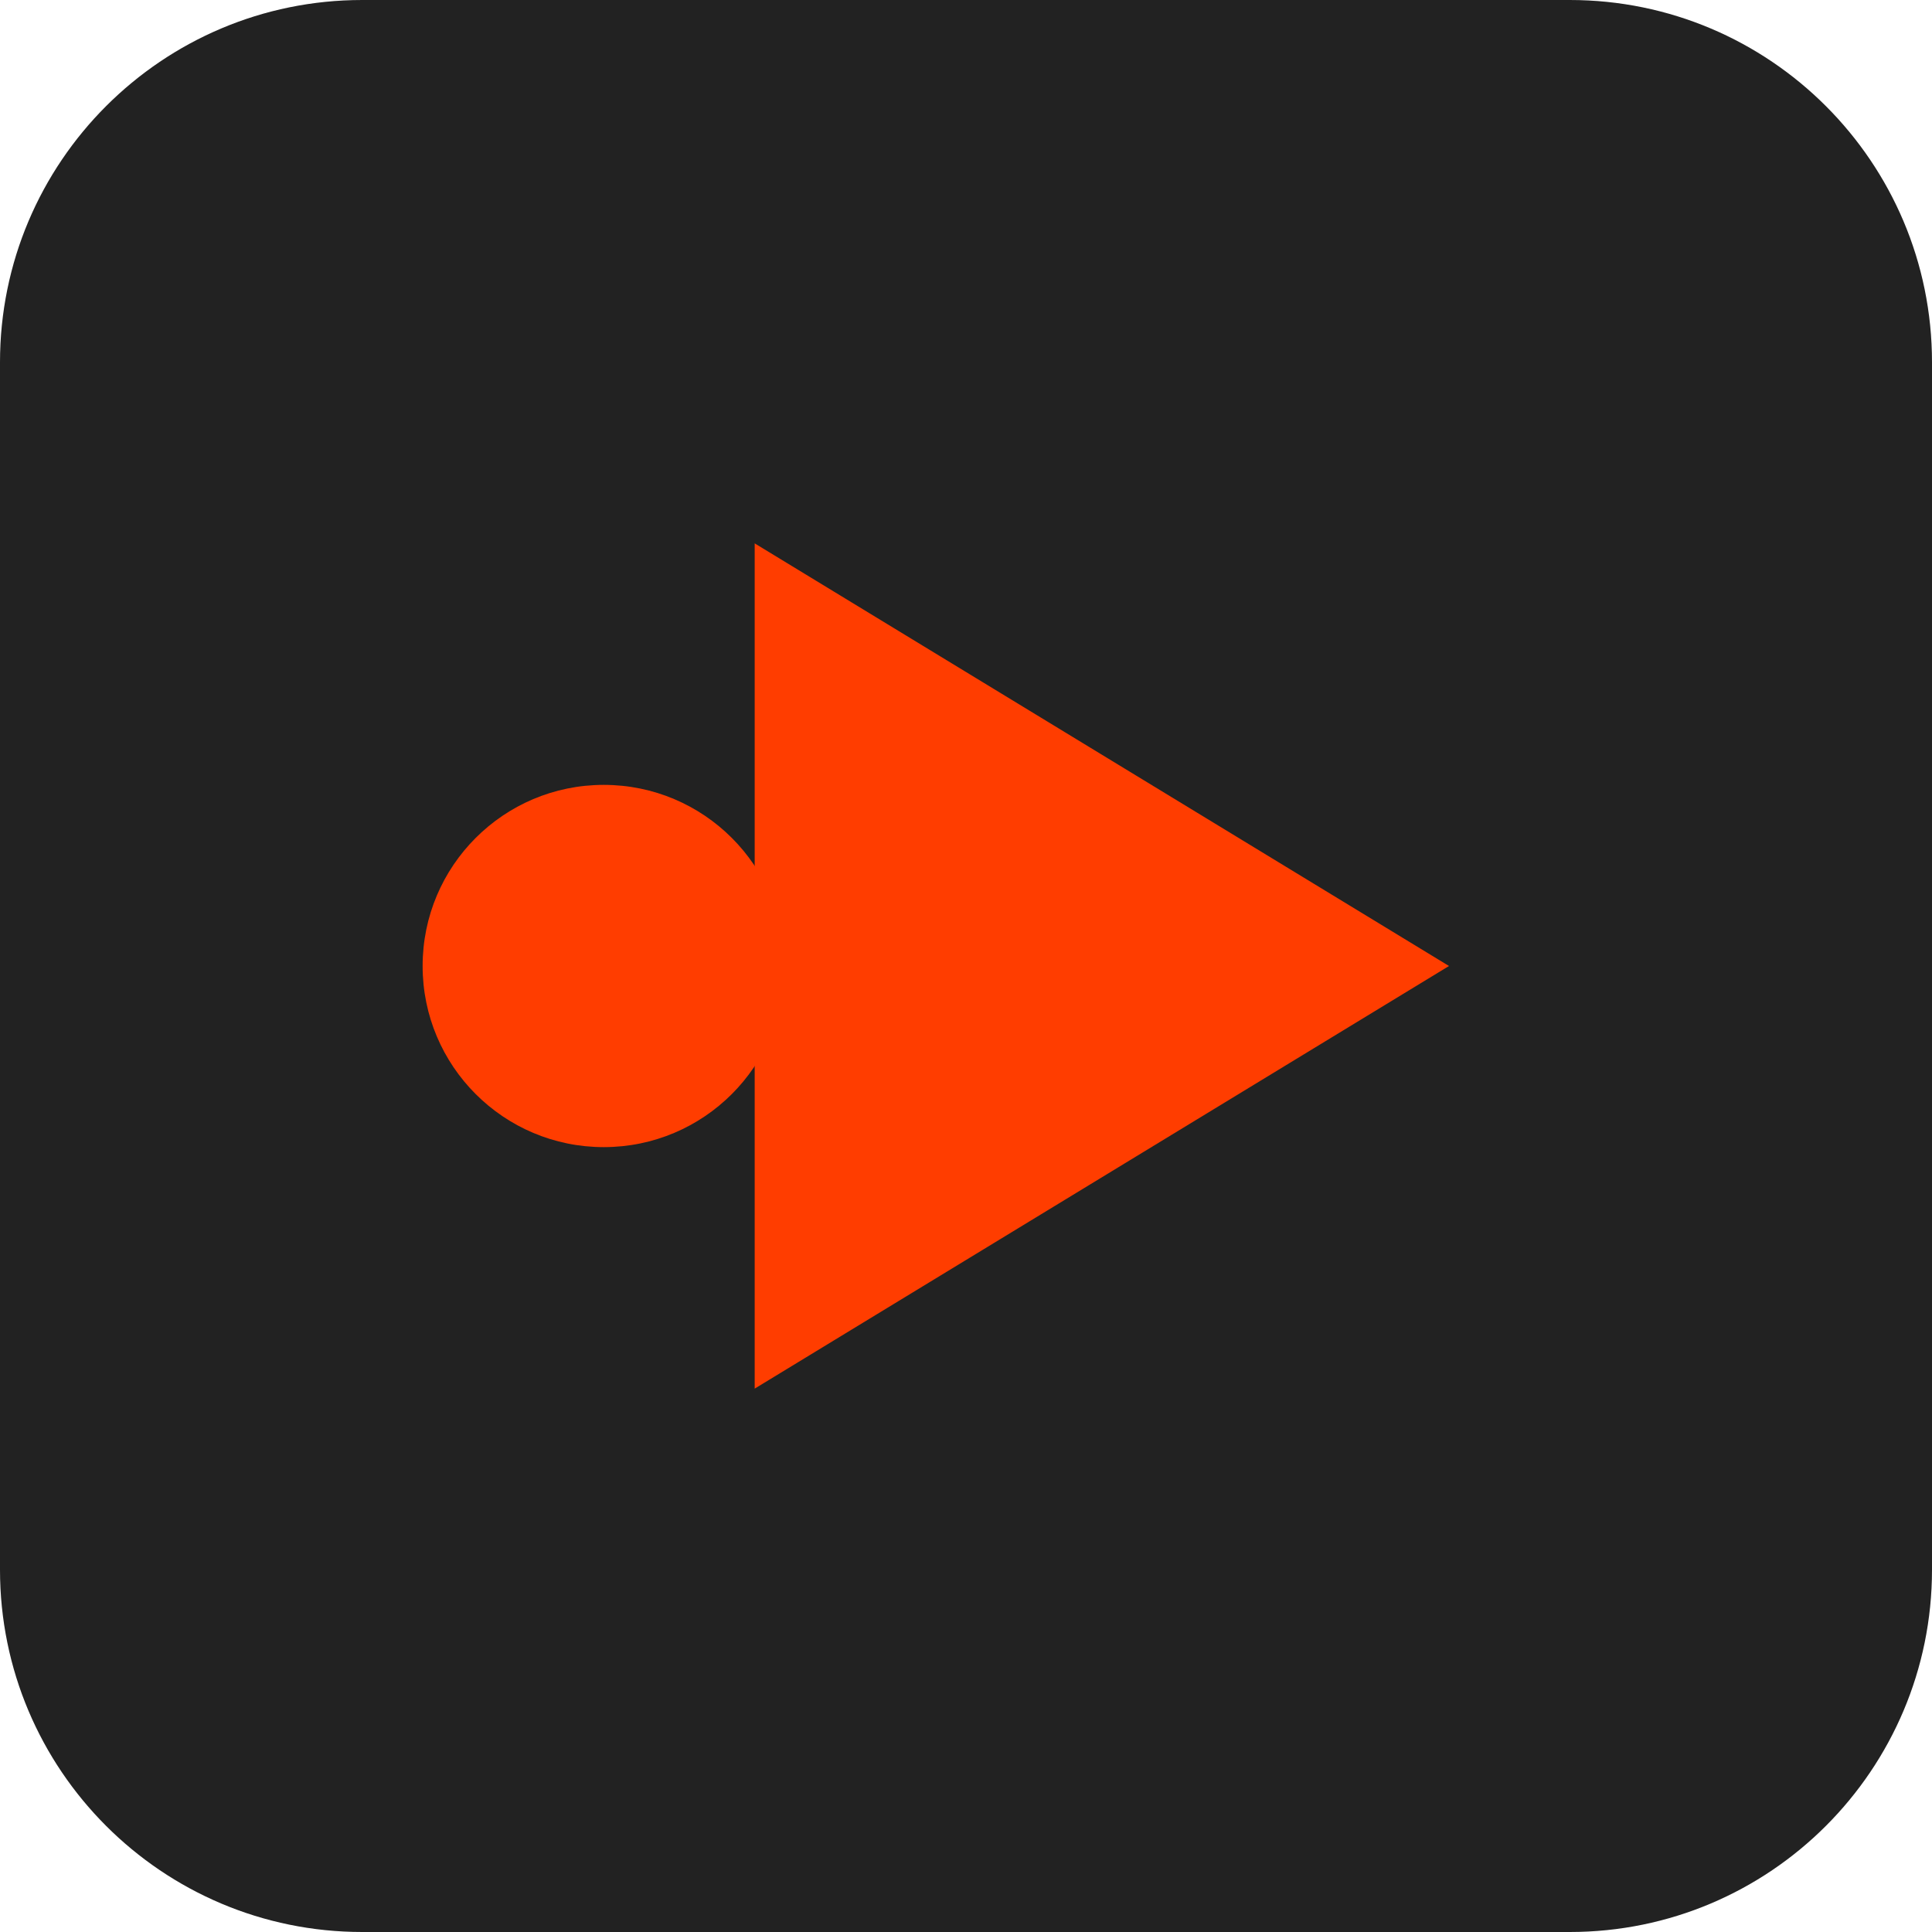
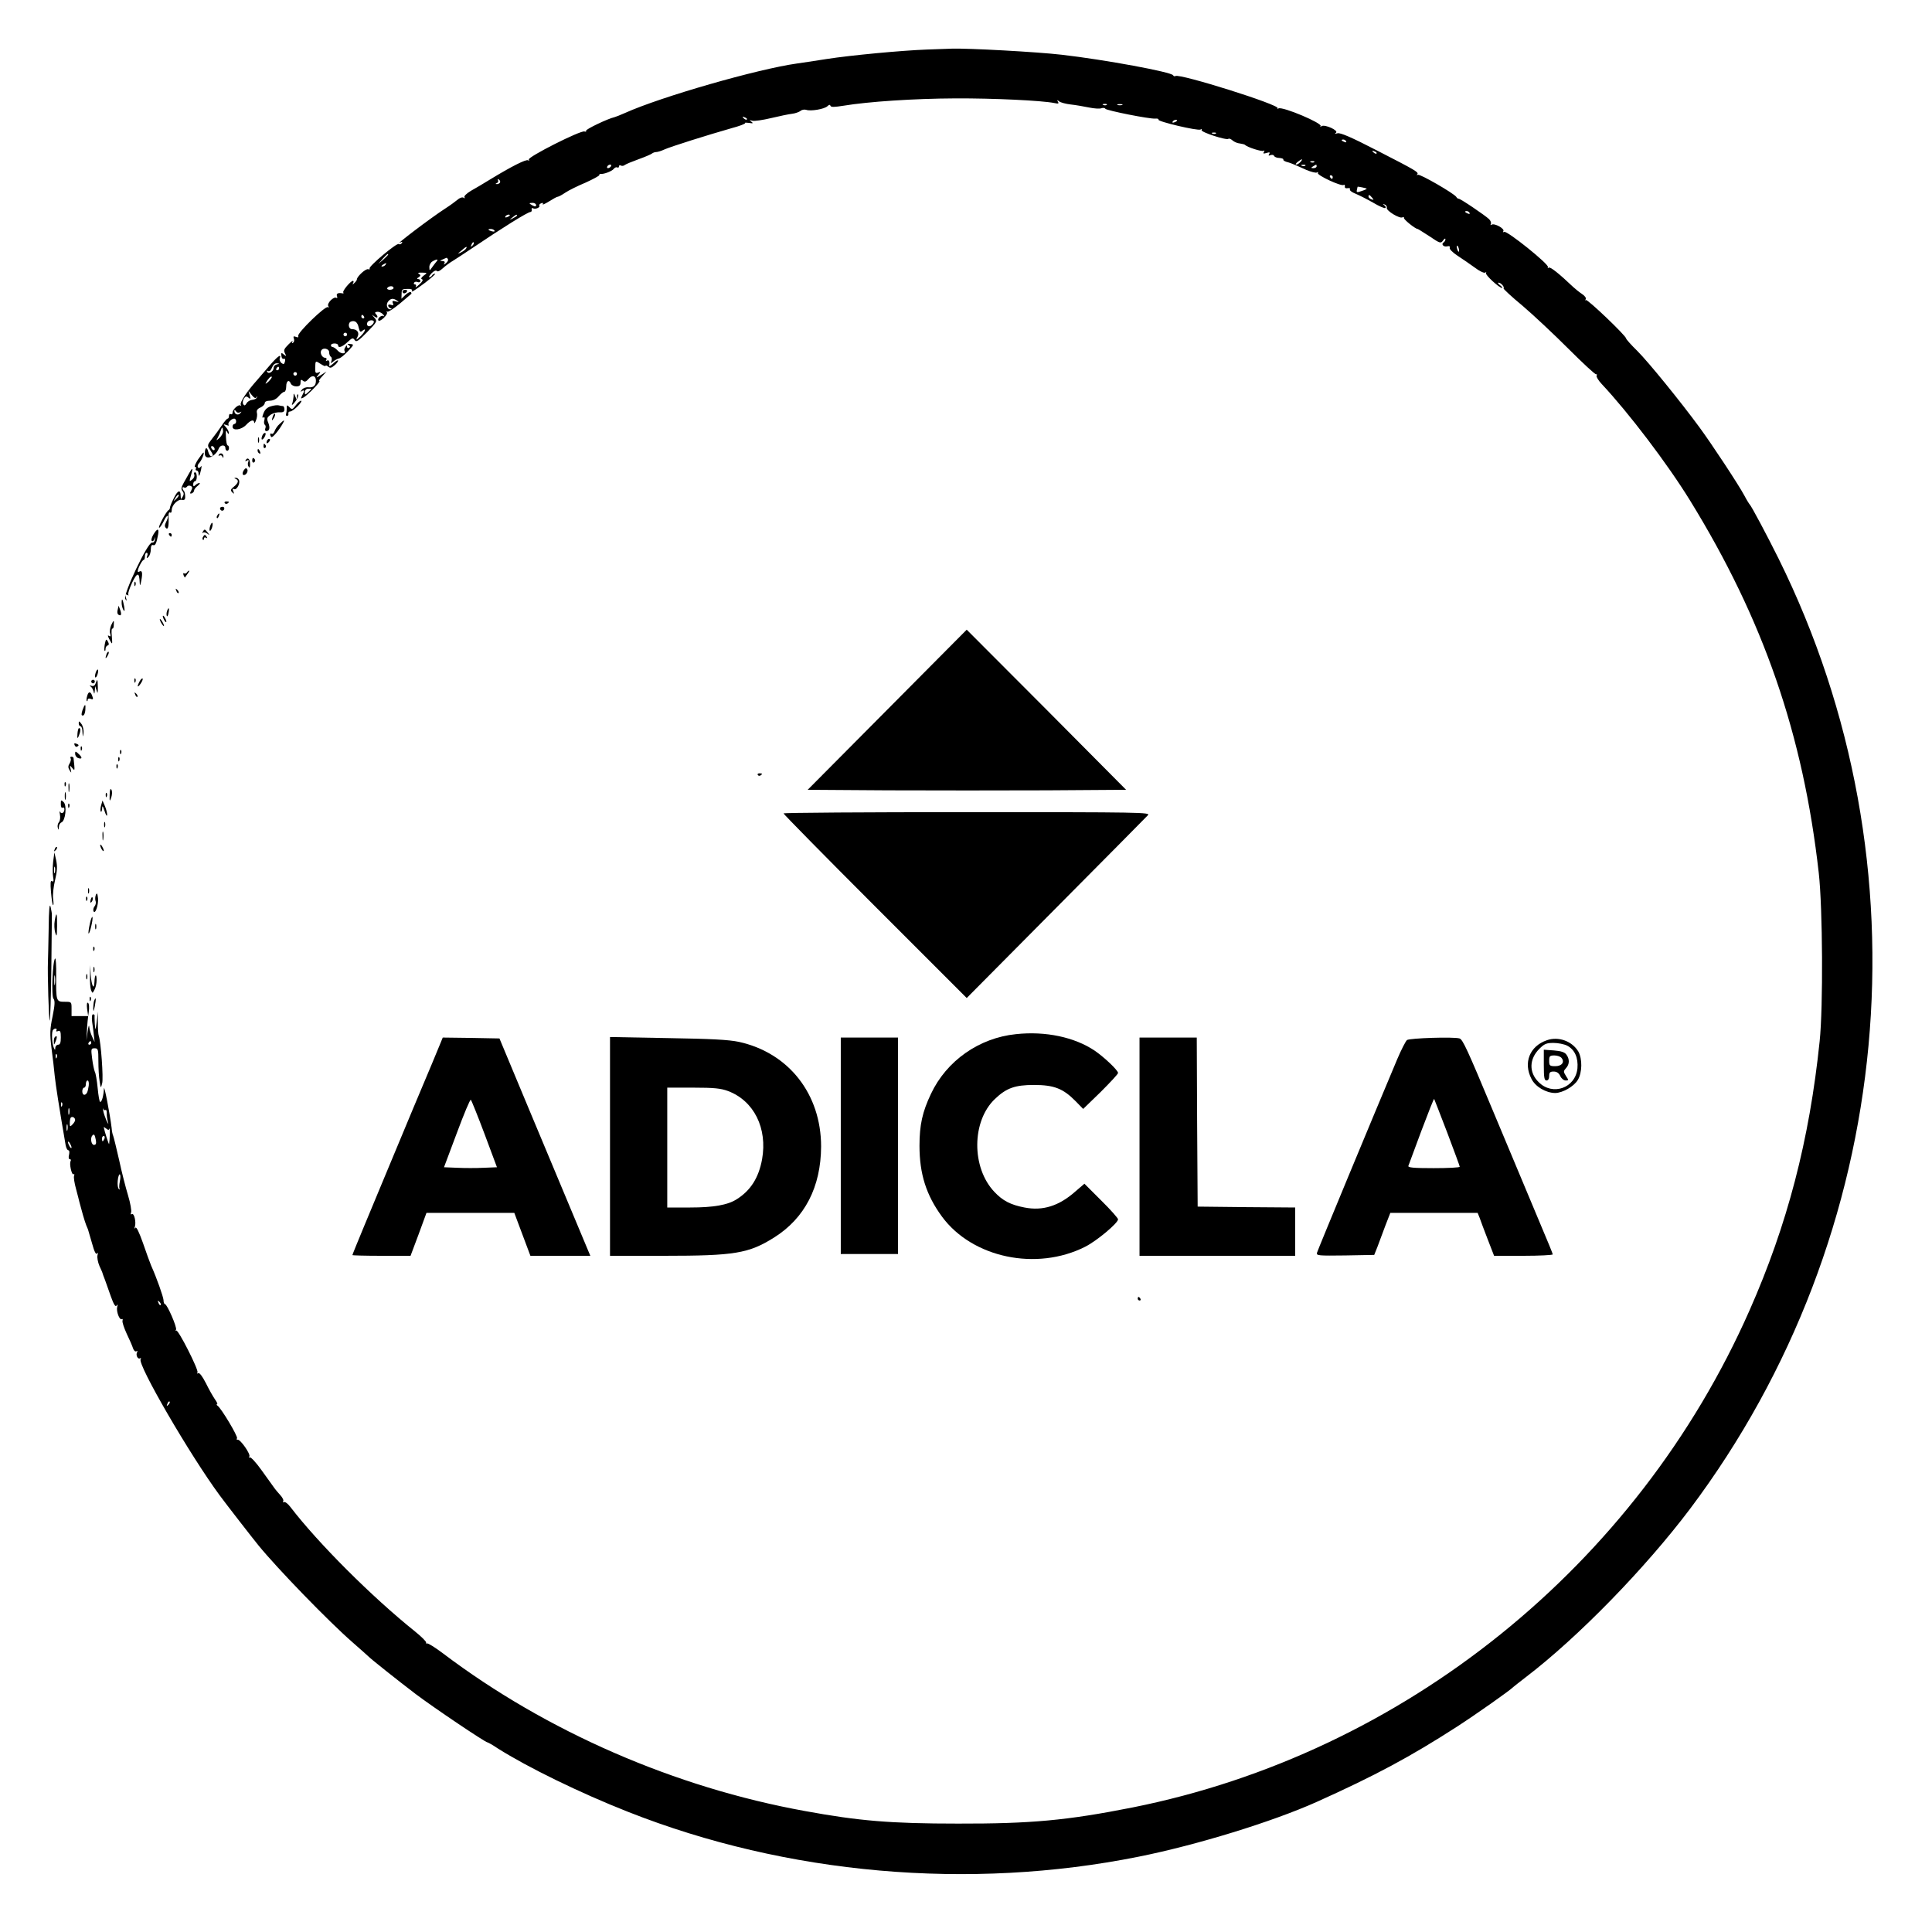
- <svg xmlns="http://www.w3.org/2000/svg" viewBox="0 0 64 64">
-   <rect width="64" height="64" rx="12" fill="#222" />
-   <polygon points="25,18 48,32 25,46" fill="#ff3d00" />
-   <circle cx="20" cy="32" r="6" fill="#ff3d00" />
+ <svg xmlns="http://www.w3.org/2000/svg" version="1.0" width="1080pt" height="1080pt" viewBox="0 0 1080 1080" preserveAspectRatio="xMidYMid meet">
+   <g transform="translate(0,1080) scale(0.1,-0.1)" fill="#000000" stroke="none">
+     <path d="M5180 10523 c-138 -5 -426 -32 -560 -53 -69 -11 -143 -22 -165 -25 -221 -31 -760 -186 -960 -276 -27 -12 -55 -23 -60 -24 -37 -8 -164 -69 -159 -76 3 -5 -1 -6 -9 -4 -20 8 -319 -143 -311 -157 4 -7 3 -8 -4 -4 -11 7 -94 -35 -212 -107 -36 -22 -84 -51 -108 -64 -23 -14 -39 -29 -36 -35 5 -7 2 -8 -5 -3 -7 4 -22 -1 -34 -12 -12 -10 -42 -32 -67 -48 -81 -52 -298 -217 -251 -190 10 5 12 4 7 -4 -4 -6 -12 -9 -17 -5 -12 7 -170 -126 -163 -137 3 -5 -1 -6 -8 -4 -13 5 -63 -41 -63 -57 0 -4 -6 -13 -14 -20 -10 -10 -12 -10 -7 0 4 6 3 12 -1 12 -13 0 -61 -58 -54 -65 3 -4 2 -6 -4 -5 -25 5 -37 -1 -31 -16 3 -8 2 -12 -4 -9 -15 9 -54 -31 -45 -46 5 -7 4 -10 -2 -6 -14 9 -172 -144 -166 -161 3 -8 -1 -10 -13 -5 -13 5 -16 3 -11 -10 3 -9 1 -19 -5 -23 -7 -5 -8 -2 -3 7 5 8 -5 1 -22 -16 -25 -25 -29 -33 -20 -50 9 -18 8 -18 -6 -7 -14 12 -16 11 -14 -7 1 -12 7 -19 13 -17 7 3 10 -3 7 -15 -4 -16 -8 -17 -20 -8 -8 7 -12 18 -9 26 11 29 -14 10 -60 -44 -27 -32 -57 -67 -67 -78 -54 -60 -98 -125 -91 -137 4 -7 3 -10 -1 -5 -11 9 -45 -21 -45 -40 0 -8 -4 -11 -10 -8 -5 3 -10 -1 -10 -9 0 -9 -3 -16 -7 -16 -5 0 -19 -17 -33 -38 -13 -20 -38 -54 -54 -74 -28 -36 -28 -38 -12 -62 19 -29 20 -36 6 -36 -5 0 -12 11 -16 25 -7 30 -19 24 -19 -10 -1 -42 59 -21 78 28 8 21 37 23 37 2 0 -8 5 -15 10 -15 6 0 10 7 10 15 0 8 -3 15 -7 15 -5 0 -9 21 -10 48 -2 34 0 42 7 27 5 -12 9 -14 9 -6 1 8 -7 23 -16 33 -16 18 -16 18 3 12 10 -4 16 -4 12 1 -8 9 15 35 31 35 6 0 11 -7 11 -15 0 -8 -4 -15 -10 -15 -5 0 -10 -7 -10 -15 0 -25 50 -18 76 10 25 27 44 32 45 13 0 -7 5 -2 10 12 6 14 8 33 5 43 -3 12 3 22 20 29 13 6 24 17 24 25 0 8 11 13 28 13 18 0 37 9 50 25 12 14 26 25 32 25 5 0 10 14 10 30 0 31 16 41 26 15 4 -8 17 -15 30 -15 18 0 24 6 24 21 0 17 3 19 13 11 10 -9 18 -6 31 9 20 24 41 20 42 -7 1 -28 -13 -42 -41 -39 -13 2 -30 -4 -37 -13 -10 -12 -10 -14 0 -8 15 9 15 1 1 -25 -9 -18 -8 -19 8 -11 24 14 100 92 88 92 -5 0 2 12 16 26 l24 27 -30 -19 c-30 -18 -30 -18 -15 1 14 17 13 18 -2 12 -14 -5 -17 0 -16 28 1 40 1 40 33 19 14 -9 25 -13 25 -9 0 4 6 2 14 -4 11 -10 19 -8 35 6 12 9 21 22 21 27 0 5 -12 -1 -26 -15 -14 -13 -25 -19 -24 -14 5 22 -1 36 -12 29 -7 -4 -8 -3 -4 4 4 7 1 12 -7 12 -16 0 -30 27 -21 41 10 18 44 10 44 -10 0 -11 4 -22 10 -26 5 -3 6 -13 3 -23 -6 -15 -5 -15 11 -2 10 8 24 15 30 16 12 2 46 32 73 65 10 12 8 15 -10 16 -15 2 -18 0 -8 -6 9 -6 10 -11 2 -15 -6 -4 -11 -1 -11 6 0 10 -3 9 -9 -2 -6 -8 -8 -17 -5 -21 11 -19 -20 -19 -37 0 -11 12 -24 21 -29 21 -6 0 -10 5 -10 10 0 6 9 10 20 10 11 0 20 -4 20 -10 0 -18 23 -10 53 18 26 24 30 25 40 11 8 -13 19 -7 69 44 57 59 58 61 41 81 -17 20 -17 20 0 7 18 -14 24 -2 7 15 -6 6 -3 10 9 11 11 1 25 -6 33 -15 7 -9 8 -14 4 -10 -11 10 -38 -11 -31 -23 8 -12 55 32 48 45 -3 6 -3 8 2 4 4 -4 35 16 69 44 34 29 63 53 65 55 2 2 1 6 -2 10 -4 3 -17 -3 -30 -15 l-23 -22 1 28 c0 24 4 27 32 27 17 1 29 -3 27 -7 -11 -18 10 -5 73 42 36 28 61 50 55 50 -6 0 -14 -4 -17 -10 -3 -5 -10 -10 -15 -10 -5 0 1 10 13 23 13 13 25 18 29 12 4 -5 17 0 33 15 14 13 41 33 60 44 19 12 65 42 102 67 172 116 310 202 328 204 6 0 9 7 7 14 -1 7 2 10 7 7 12 -8 42 4 36 14 -3 4 2 11 11 14 9 3 12 2 8 -5 -3 -6 12 1 35 15 22 14 44 26 48 26 5 0 24 10 43 23 19 13 70 38 113 56 42 19 77 38 77 42 0 5 3 8 8 7 15 -3 62 14 73 28 6 8 15 11 20 8 5 -3 9 0 9 6 0 6 5 8 10 5 6 -4 16 -3 23 3 7 5 41 19 77 32 36 13 69 27 75 32 5 4 15 8 23 8 8 0 28 6 45 14 35 16 245 82 375 119 45 12 80 25 77 29 -3 3 7 3 22 1 23 -4 25 -2 13 7 -12 9 -11 10 6 5 12 -3 59 4 105 15 46 11 99 22 117 24 18 2 39 10 47 16 8 7 22 9 32 6 24 -9 101 4 118 20 9 9 15 10 17 3 3 -9 22 -8 73 0 139 23 395 40 625 41 216 1 484 -12 554 -26 22 -5 27 -3 20 7 -6 11 -5 12 7 2 8 -6 37 -14 64 -17 28 -3 74 -11 103 -17 29 -6 60 -8 69 -4 9 3 19 2 22 -3 7 -10 248 -58 279 -55 12 1 20 -1 18 -6 -7 -10 221 -64 235 -55 7 4 9 3 6 -3 -7 -11 140 -59 150 -49 4 3 14 -1 23 -9 9 -8 27 -16 41 -17 13 -2 26 -5 29 -8 12 -13 94 -39 103 -33 6 4 7 1 2 -7 -6 -9 -2 -10 15 -5 17 5 21 4 15 -6 -6 -9 -4 -11 8 -6 9 3 17 1 19 -4 2 -6 15 -12 30 -12 14 -1 24 -5 22 -9 -2 -4 6 -9 18 -13 13 -3 32 -10 43 -15 11 -5 42 -18 68 -30 26 -11 53 -18 59 -14 6 4 8 3 5 -3 -7 -12 130 -76 144 -67 5 3 8 0 7 -8 -2 -8 4 -12 16 -10 10 2 15 -1 12 -6 -3 -6 11 -17 32 -25 21 -9 65 -31 98 -50 32 -19 63 -33 68 -30 4 3 2 10 -5 15 -11 8 -11 9 1 5 8 -2 14 -11 12 -19 -2 -17 73 -62 88 -53 6 4 9 2 8 -3 -3 -8 64 -62 77 -62 2 0 32 -19 66 -41 59 -40 63 -41 76 -23 7 10 13 13 13 7 0 -7 -5 -15 -10 -18 -16 -10 0 -27 20 -22 12 3 17 0 14 -8 -3 -7 16 -26 43 -44 26 -17 70 -47 96 -66 26 -20 53 -33 59 -29 6 4 8 3 5 -3 -6 -9 74 -83 90 -83 4 0 -1 7 -11 15 -11 8 -15 15 -9 15 13 0 35 -25 28 -32 -3 -2 45 -47 107 -98 61 -52 176 -160 256 -240 80 -80 149 -144 154 -142 5 1 7 -2 3 -8 -3 -5 10 -27 29 -47 150 -160 366 -444 493 -650 411 -667 633 -1309 720 -2083 22 -195 25 -750 5 -940 -57 -553 -181 -1028 -392 -1505 -630 -1427 -1932 -2476 -3450 -2779 -364 -72 -565 -91 -975 -90 -377 0 -554 15 -854 70 -730 132 -1447 445 -2024 881 -45 34 -85 59 -90 56 -4 -2 -6 0 -5 5 2 5 -26 33 -62 62 -241 193 -541 493 -696 695 -14 19 -31 32 -37 28 -5 -3 -7 -1 -4 4 4 6 -3 21 -16 35 -12 13 -29 33 -37 45 -8 11 -39 55 -69 96 -30 42 -59 73 -64 70 -6 -3 -7 -1 -3 5 8 13 -51 98 -66 94 -5 -1 -7 2 -3 8 6 10 -88 168 -109 182 -6 4 -7 8 -3 8 5 0 0 12 -11 27 -11 16 -34 56 -51 91 -20 39 -36 60 -43 56 -6 -4 -8 -3 -4 4 8 13 -109 244 -119 234 -5 -4 -5 -2 -1 5 7 12 -50 143 -62 143 -4 0 -8 10 -8 23 -2 20 -37 121 -69 192 -7 17 -28 74 -46 127 -22 62 -37 92 -42 85 -6 -8 -7 -6 -3 6 8 25 -4 78 -17 70 -6 -4 -8 0 -4 10 3 9 -4 51 -17 94 -13 43 -36 132 -50 198 -15 66 -30 127 -33 135 -4 8 -8 29 -9 45 -9 75 -42 247 -43 220 -2 -39 -11 -75 -21 -75 -4 0 -10 35 -14 77 -4 42 -11 84 -16 92 -4 9 -11 42 -15 74 -7 54 -6 57 14 57 19 0 21 -5 21 -72 0 -40 3 -91 7 -113 6 -40 7 -40 14 -11 8 27 -7 234 -19 266 -3 8 -5 42 -5 75 l1 60 -7 -55 c-7 -53 -8 -53 -11 -15 -1 22 -2 43 -1 48 0 4 -4 7 -9 7 -6 0 -8 -17 -5 -42 4 -24 8 -59 10 -78 l4 -35 -14 30 c-8 17 -15 41 -16 55 -1 14 -5 3 -9 -25 l-7 -50 3 55 c1 30 6 76 10 101 4 28 2 49 -4 53 -6 4 -8 -8 -5 -34 l6 -40 -47 0 -46 0 0 40 c0 40 0 40 -39 40 -47 0 -48 3 -47 147 1 56 -2 99 -6 95 -14 -14 -22 -210 -9 -225 9 -11 8 -34 -5 -98 -15 -72 -16 -97 -6 -179 7 -52 15 -122 18 -155 5 -49 25 -178 61 -387 3 -16 10 -28 15 -28 6 0 7 -11 4 -25 -4 -15 -2 -25 4 -25 6 0 8 -4 5 -10 -9 -14 6 -81 16 -74 5 3 6 -1 3 -9 -3 -8 2 -41 11 -73 9 -33 17 -66 19 -74 12 -47 29 -106 38 -129 6 -14 12 -28 12 -31 1 -3 10 -35 21 -72 12 -45 22 -64 28 -55 5 7 6 4 2 -10 -3 -12 2 -39 11 -60 10 -21 18 -40 18 -43 1 -3 6 -18 13 -35 6 -16 21 -58 33 -93 16 -45 26 -60 32 -50 6 9 7 6 3 -8 -6 -24 13 -76 26 -68 5 3 6 -1 4 -8 -3 -8 8 -40 23 -73 16 -33 32 -70 36 -83 4 -12 12 -19 18 -16 6 4 8 2 5 -4 -10 -15 3 -43 16 -35 6 3 7 1 3 -5 -18 -30 276 -536 442 -761 32 -44 189 -246 217 -280 106 -130 393 -426 525 -541 47 -41 87 -77 90 -80 12 -13 164 -134 264 -210 102 -77 389 -270 401 -270 3 0 30 -15 58 -34 166 -105 458 -248 727 -354 888 -351 1909 -441 2855 -251 325 65 747 195 995 306 327 147 523 252 785 421 108 70 297 203 315 222 3 3 34 27 70 55 292 223 666 607 918 941 1151 1533 1343 3598 494 5312 -63 127 -152 294 -161 302 -3 3 -17 25 -30 50 -32 60 -181 286 -250 380 -107 146 -286 366 -348 428 -35 34 -63 66 -63 70 0 15 -217 222 -225 215 -4 -5 -5 -3 -1 4 4 7 -4 19 -21 30 -15 10 -36 27 -48 38 -80 76 -128 114 -137 109 -6 -4 -8 -3 -5 3 9 14 -230 206 -245 197 -7 -4 -8 -3 -4 4 8 14 -50 46 -66 36 -6 -4 -8 -3 -4 4 3 6 -1 18 -10 27 -22 21 -162 116 -170 114 -4 0 -10 4 -13 10 -13 20 -204 130 -215 124 -6 -3 -8 -3 -4 2 11 12 -5 21 -225 134 -143 74 -204 100 -220 96 -15 -4 -18 -3 -9 3 17 12 -61 48 -80 37 -7 -5 -10 -5 -6 0 14 15 -213 111 -235 99 -7 -4 -9 -3 -5 1 16 18 -547 195 -571 180 -5 -3 -11 -1 -13 4 -7 18 -380 87 -623 115 -138 16 -522 37 -615 34 -30 -1 -93 -3 -140 -5z m1007 -309 c-3 -3 -12 -4 -19 -1 -8 3 -5 6 6 6 11 1 17 -2 13 -5z m86 -1 c-7 -2 -19 -2 -25 0 -7 3 -2 5 12 5 14 0 19 -2 13 -5z m-2098 -81 c-3 -3 -11 0 -18 7 -9 10 -8 11 6 5 10 -3 15 -9 12 -12z m2405 -6 c0 -2 -7 -7 -16 -10 -8 -3 -12 -2 -9 4 6 10 25 14 25 6z m217 -72 c-3 -3 -12 -4 -19 -1 -8 3 -5 6 6 6 11 1 17 -2 13 -5z m728 -44 c3 -6 -1 -7 -9 -4 -18 7 -21 14 -7 14 6 0 13 -4 16 -10z m170 -68 c-3 -3 -11 0 -18 7 -9 10 -8 11 6 5 10 -3 15 -9 12 -12z m-425 -47 c-7 -8 -18 -15 -24 -15 -6 0 -2 7 8 15 25 19 32 19 16 0z m77 -1 c-3 -3 -12 -4 -19 -1 -8 3 -5 6 6 6 11 1 17 -2 13 -5z m-3932 -24 c-3 -5 -11 -10 -16 -10 -6 0 -7 5 -4 10 3 6 11 10 16 10 6 0 7 -4 4 -10z m3882 4 c-3 -3 -12 -4 -19 -1 -8 3 -5 6 6 6 11 1 17 -2 13 -5z m63 -4 c0 -5 -8 -10 -17 -10 -15 0 -16 2 -3 10 19 12 20 12 20 0z m90 -60 c0 -5 -2 -10 -4 -10 -3 0 -8 5 -11 10 -3 6 -1 10 4 10 6 0 11 -4 11 -10z m-4655 -31 c-4 -5 -12 -9 -18 -8 -9 0 -8 2 1 6 6 2 9 10 6 15 -4 7 -2 8 5 4 6 -4 9 -12 6 -17z m4845 -34 c0 -2 -13 -8 -29 -13 -25 -9 -29 -8 -26 6 2 10 4 18 4 18 2 2 51 -8 51 -11z m30 -50 c11 -13 10 -14 -4 -9 -9 3 -16 10 -16 15 0 13 6 11 20 -6z m-4673 -42 c0 -8 -6 -9 -19 -2 -10 5 -18 11 -18 12 0 2 8 3 18 3 10 0 19 -6 19 -13z m5218 -43 c3 -6 -1 -7 -9 -4 -18 7 -21 14 -7 14 6 0 13 -4 16 -10z m-5365 -14 c0 -2 -7 -7 -16 -10 -8 -3 -12 -2 -9 4 6 10 25 14 25 6z m40 -1 c0 -2 -10 -9 -22 -15 -22 -11 -22 -10 -4 4 21 17 26 19 26 11z m-126 -84 c4 -5 -3 -7 -14 -4 -23 6 -26 13 -6 13 8 0 17 -4 20 -9z m-123 -84 c-10 -9 -11 -8 -5 6 3 10 9 15 12 12 3 -3 0 -11 -7 -18z m5515 -23 c1 -9 0 -13 -4 -10 -3 4 -7 14 -8 22 -1 9 0 13 4 10 3 -4 7 -14 8 -22z m-5551 6 c-3 -5 -16 -15 -28 -21 -21 -10 -21 -9 2 10 25 23 36 27 26 11z m-435 -33 c0 -2 -12 -14 -27 -28 l-28 -24 24 28 c23 25 31 32 31 24z m334 -26 c3 -5 -2 -15 -11 -22 -12 -10 -14 -10 -9 -1 5 8 1 12 -11 13 -16 0 -16 1 2 9 11 5 21 9 22 9 1 1 4 -3 7 -8z m-64 -13 c-6 -7 -17 -22 -25 -33 -14 -20 -14 -20 -15 2 0 12 8 27 18 32 24 14 35 13 22 -1z m-285 -18 c-3 -5 -12 -10 -18 -10 -7 0 -6 4 3 10 19 12 23 12 15 0z m213 -61 c-13 -10 -17 -18 -9 -20 8 -3 2 -14 -15 -29 -15 -14 -24 -19 -20 -12 4 6 2 12 -4 12 -6 0 -9 4 -5 10 3 5 12 7 20 3 8 -3 15 0 15 6 0 6 -6 11 -12 11 -9 0 -8 4 2 10 12 8 13 12 2 19 -9 5 -4 8 17 7 31 -1 31 -1 9 -17z m-168 -69 c0 -5 -9 -10 -21 -10 -11 0 -17 5 -14 10 3 6 13 10 21 10 8 0 14 -4 14 -10z m20 -71 c12 -8 10 -9 -7 -4 -18 5 -22 3 -17 -9 5 -12 2 -15 -10 -10 -9 3 -16 2 -16 -4 0 -6 6 -13 13 -15 9 -4 9 -6 -1 -6 -19 -1 -26 27 -12 44 15 18 29 19 50 4z m-185 -89 c3 -5 1 -10 -4 -10 -6 0 -11 5 -11 10 0 6 2 10 4 10 3 0 8 -4 11 -10z m-30 -61 c6 -24 9 -28 21 -18 25 21 15 -7 -12 -32 -24 -22 -26 -22 -16 -3 13 24 -1 44 -30 44 -21 0 -25 36 -5 43 21 7 36 -4 42 -34z m85 32 c0 -5 -6 -14 -14 -20 -16 -13 -32 2 -21 19 8 12 35 13 35 1z m-150 -71 c0 -5 -4 -10 -10 -10 -5 0 -10 5 -10 10 0 6 5 10 10 10 6 0 10 -4 10 -10z m-392 -167 c-10 -2 -18 -10 -18 -18 0 -20 -27 -39 -36 -24 -4 8 -3 9 4 5 8 -4 16 3 22 18 6 16 17 26 27 25 17 -1 17 -2 1 -6z m12 -23 c0 -5 -5 -10 -11 -10 -5 0 -7 5 -4 10 3 6 8 10 11 10 2 0 4 -4 4 -10z m100 -30 c0 -5 -4 -10 -10 -10 -5 0 -10 5 -10 10 0 6 5 10 10 10 6 0 10 -4 10 -10z m-159 -43 c-13 -12 -20 -15 -15 -7 12 22 28 39 33 34 3 -3 -6 -15 -18 -27z m239 -41 c0 -2 -8 -10 -18 -19 -16 -15 -18 -15 -18 1 0 10 8 19 18 19 10 1 18 0 18 -1z m-307 -47 c4 9 5 8 3 0 -1 -7 -13 -13 -25 -14 -13 -1 -28 -10 -33 -20 -8 -13 -12 -14 -18 -5 -5 7 -3 21 3 31 9 14 14 16 26 6 12 -10 13 -8 7 13 l-7 25 19 -24 c13 -16 21 -20 25 -12z m-92 -84 c11 6 11 5 2 -5 -12 -14 -33 -6 -33 13 0 8 3 7 9 -2 5 -8 14 -10 22 -6z m-94 -104 c1 -11 -8 -27 -19 -38 -20 -18 -21 -18 -10 2 6 11 13 28 16 38 7 22 11 22 13 -2z m-47 -102 c0 -6 -4 -7 -10 -4 -5 3 -10 11 -10 16 0 6 5 7 10 4 6 -3 10 -11 10 -16z m-893 -2991 c-2 -13 -4 -3 -4 22 0 25 2 35 4 23 2 -13 2 -33 0 -45z m8 -258 c-3 -6 1 -7 9 -4 13 5 16 -2 16 -35 0 -30 -4 -41 -15 -41 -8 0 -15 -8 -16 -17 0 -15 -2 -15 -9 2 -10 24 -13 89 -3 98 10 11 25 8 18 -3z m195 -70 c0 -5 -5 -10 -11 -10 -5 0 -7 5 -4 10 3 6 8 10 11 10 2 0 4 -4 4 -10z m-193 -82 c-3 -8 -6 -5 -6 6 -1 11 2 17 5 13 3 -3 4 -12 1 -19z m179 -157 c-2 -15 -6 -33 -10 -40 -11 -18 -26 -13 -26 9 0 11 5 20 10 20 6 0 10 9 10 20 0 11 4 20 10 20 5 0 8 -13 6 -29z m-149 -113 c-3 -8 -6 -5 -6 6 -1 11 2 17 5 13 3 -3 4 -12 1 -19z m243 -23 c4 3 7 -5 7 -18 -1 -12 2 -33 6 -47 5 -18 3 -16 -8 6 -7 17 -16 42 -18 55 -2 13 -2 18 0 11 3 -7 8 -10 13 -7z m-203 -22 c-3 -10 -5 -4 -5 12 0 17 2 24 5 18 2 -7 2 -21 0 -30z m33 -34 c0 -6 -7 -17 -15 -25 -13 -14 -15 -13 -15 9 0 13 3 27 6 30 9 8 24 -1 24 -14z m-43 -56 c-3 -10 -5 -4 -5 12 0 17 2 24 5 18 2 -7 2 -21 0 -30z m235 8 c4 11 2 -62 -2 -86 -1 -8 -27 75 -30 94 0 2 6 -2 14 -8 11 -9 15 -9 18 0z m-76 -65 c3 -19 0 -26 -11 -26 -15 0 -22 40 -8 53 9 10 13 4 19 -27z m48 9 c-4 -8 -8 -15 -10 -15 -2 0 -4 7 -4 15 0 8 4 15 10 15 5 0 7 -7 4 -15z m-184 -50 c0 -5 -5 -3 -10 5 -5 8 -10 20 -10 25 0 6 5 3 10 -5 5 -8 10 -19 10 -25z m270 -189 c-4 -19 -5 -38 -1 -42 3 -4 1 -5 -4 -1 -6 3 -9 24 -7 46 2 23 8 39 12 36 4 -3 4 -20 0 -39z m228 -691 c-3 -3 -9 2 -12 12 -6 14 -5 15 5 6 7 -7 10 -15 7 -18z m43 -558 c-10 -9 -11 -8 -5 6 3 10 9 15 12 12 3 -3 0 -11 -7 -18z" />
+     <path d="M307 5003 c-4 -3 -7 -16 -6 -27 0 -19 1 -19 10 3 10 24 8 36 -4 24z" />
+     <path d="M2250 9170 c0 -5 4 -10 9 -10 6 0 13 5 16 10 3 6 -1 10 -9 10 -9 0 -16 -4 -16 -10z" />
+     <path d="M1641 8583 c-1 -12 -4 -30 -8 -40 -4 -11 3 -7 16 10 13 15 20 33 18 40 -3 6 -6 3 -7 -8 l-1 -20 -9 20 c-8 19 -9 19 -9 -2z" />
+     <path d="M1653 8534 c-18 -24 -21 -25 -35 -10 -14 14 -16 13 -15 -7 0 -12 -2 -26 -4 -32 -2 -5 0 -10 6 -10 5 0 9 6 7 13 -2 6 3 12 11 12 7 0 26 14 42 30 16 17 24 30 18 30 -6 0 -20 -12 -30 -26z" />
+     <path d="M1515 8529 c-21 -6 -34 -18 -42 -39 -8 -20 -8 -28 -1 -24 7 5 9 -1 6 -14 -4 -12 -2 -24 3 -27 4 -3 6 -12 2 -20 -3 -8 0 -15 5 -15 18 0 23 17 12 46 -10 24 -8 30 11 44 11 9 34 16 50 15 22 -1 29 3 29 17 0 10 -4 18 -9 18 -5 0 -15 2 -23 4 -7 2 -27 0 -43 -5z" />
+     <path d="M1526 8475 c-9 -26 -7 -32 5 -12 6 10 9 21 6 23 -2 3 -7 -2 -11 -11z" />
+     <path d="M1563 8430 c-12 -10 -24 -29 -28 -40 -4 -11 -11 -18 -16 -15 -10 7 -12 -8 -2 -18 6 -6 43 38 64 76 13 22 8 22 -18 -3z" />
+     <path d="M1466 8364 c-10 -25 1 -29 14 -5 6 12 7 21 1 21 -5 0 -12 -7 -15 -16z" />
+     <path d="M1442 8340 c0 -14 2 -19 5 -12 2 6 2 18 0 25 -3 6 -5 1 -5 -13z" />
+     <path d="M1497 8343 c-4 -3 -7 -11 -7 -17 0 -6 5 -5 12 2 6 6 9 14 7 17 -3 3 -9 2 -12 -2z" />
+     <path d="M1473 8305 c0 -8 4 -12 9 -9 5 3 6 10 3 15 -9 13 -12 11 -12 -6z" />
+     <path d="M1440 8281 c0 -6 4 -13 10 -16 6 -3 7 1 4 9 -7 18 -14 21 -14 7z" />
+     <path d="M1106 8230 c-14 -22 -21 -40 -16 -40 6 0 8 -4 5 -10 -3 -5 -1 -10 4 -10 6 0 11 -7 11 -17 0 -23 6 -14 14 22 4 19 3 25 -2 16 -6 -8 -12 -9 -16 -3 -3 6 0 17 8 24 13 14 31 58 23 58 -2 0 -16 -18 -31 -40z" />
+     <path d="M1224 8259 c-4 -7 -3 -9 4 -5 5 3 13 0 15 -6 4 -9 6 -10 6 -1 1 17 -16 25 -25 12z" />
+     <path d="M1374 8229 c-5 -8 -3 -9 6 -4 9 6 12 4 8 -7 -4 -8 -3 -21 2 -27 5 -9 8 -4 8 13 0 30 -13 42 -24 25z" />
+     <path d="M1410 8224 c0 -8 5 -12 10 -9 6 4 8 11 5 16 -9 14 -15 11 -15 -7z" />
+     <path d="M1362 8170 c-6 -10 -8 -21 -3 -24 13 -8 31 18 23 31 -6 9 -11 6 -20 -7z" />
+     <path d="M1058 8156 c-7 -13 -21 -38 -31 -55 -14 -25 -16 -36 -7 -46 8 -10 9 -19 1 -32 -10 -17 -10 -16 -11 4 0 38 -16 34 -38 -11 -12 -24 -22 -48 -22 -54 0 -6 -4 -12 -8 -14 -12 -5 -62 -98 -52 -98 4 0 15 16 25 36 9 20 19 33 23 30 3 -3 -1 -17 -8 -31 -10 -20 -11 -28 -2 -37 12 -12 17 14 14 70 0 12 3 20 9 17 5 -4 9 2 9 13 0 28 34 62 56 58 15 -3 20 1 19 19 0 13 -3 27 -7 31 -11 11 -10 26 1 19 5 -3 12 -1 16 4 3 6 12 8 20 5 11 -5 12 -11 4 -26 -9 -16 -8 -19 3 -16 7 3 13 10 13 16 0 6 9 18 20 26 11 9 15 16 10 16 -6 0 -16 -5 -23 -12 -9 -9 -12 -8 -12 5 0 9 5 17 10 17 6 0 10 11 10 25 0 14 -4 25 -10 25 -5 0 -7 -6 -4 -13 3 -8 -2 -20 -11 -27 -18 -15 -18 -14 -6 28 11 38 7 41 -11 8z m-72 -144 c-17 -16 -18 -16 -5 5 7 12 15 20 18 17 3 -2 -3 -12 -13 -22z" />
+     <path d="M1318 8123 c18 -7 15 -23 -10 -43 -19 -15 -21 -21 -10 -32 11 -11 12 -10 6 6 -5 13 -4 17 4 12 14 -8 36 30 28 50 -3 8 -11 14 -18 13 -10 0 -10 -2 0 -6z" />
+     <path d="M1256 7988 c3 -5 10 -6 15 -3 13 9 11 12 -6 12 -8 0 -12 -4 -9 -9z" />
+     <path d="M1230 7959 c0 -15 18 -19 23 -6 3 8 -1 14 -9 14 -8 0 -14 -4 -14 -8z" />
+     <path d="M1215 7919 c-4 -6 -5 -12 -2 -15 2 -3 7 2 10 11 7 17 1 20 -8 4z" />
+     <path d="M1175 7860 c-4 -12 -5 -24 -2 -27 3 -2 8 5 12 17 4 12 5 24 2 27 -3 2 -8 -5 -12 -17z" />
+     <path d="M857 7811 c-10 -17 -13 -32 -8 -35 5 -4 11 2 14 11 3 14 4 14 3 -2 -1 -12 -7 -19 -16 -18 -24 4 -164 -293 -150 -315 9 -14 10 -12 4 7 -4 17 -3 21 6 16 8 -5 11 -4 7 1 -3 6 7 36 22 68 29 59 40 58 42 -2 1 -20 3 -17 9 13 8 42 5 59 -11 50 -5 -4 -9 -2 -9 2 0 15 25 63 33 63 4 0 7 9 7 20 0 11 4 20 10 20 5 0 7 -8 3 -17 -5 -15 -3 -16 7 -6 7 7 13 26 13 42 0 19 5 27 13 24 12 -5 19 10 28 60 6 35 -5 35 -27 -2z" />
+     <path d="M1134 7828 c-4 -7 -4 -10 1 -6 4 4 15 2 24 -5 14 -11 14 -10 2 6 -16 20 -18 21 -27 5z" />
+     <path d="M945 7810 c3 -5 8 -10 11 -10 2 0 4 5 4 10 0 6 -5 10 -11 10 -5 0 -7 -4 -4 -10z" />
+     <path d="M1135 7799 c-4 -6 -4 -13 -1 -16 3 -4 6 -1 6 6 0 7 5 9 12 5 7 -4 8 -3 4 4 -9 15 -13 15 -21 1z" />
+     <path d="M1045 7600 c-4 -6 -11 -8 -16 -5 -5 3 -6 -1 -3 -10 4 -9 7 -15 8 -13 1 2 8 11 15 21 7 9 11 17 8 17 -3 0 -9 -5 -12 -10z" />
+     <path d="M751 7534 c0 -11 3 -14 6 -6 3 7 2 16 -1 19 -3 4 -6 -2 -5 -13z" />
+     <path d="M986 7497 c3 -10 9 -15 12 -12 3 3 0 11 -7 18 -10 9 -11 8 -5 -6z" />
+     <path d="M680 7429 c0 -13 5 -31 10 -39 7 -11 8 -5 4 20 -8 43 -14 51 -14 19z" />
+     <path d="M658 7392 c-4 -12 -2 -25 4 -28 15 -10 19 1 10 26 l-9 24 -5 -22z" />
+     <path d="M934 7385 c-3 -8 -4 -20 -2 -27 3 -7 7 -1 10 15 6 29 1 36 -8 12z" />
+     <path d="M910 7355 c0 -5 5 -17 10 -25 5 -8 10 -10 10 -5 0 6 -5 17 -10 25 -5 8 -10 11 -10 5z" />
+     <path d="M900 7320 c6 -11 13 -20 16 -20 2 0 0 9 -6 20 -6 11 -13 20 -16 20 -2 0 0 -9 6 -20z" />
+     <path d="M621 7304 c-6 -15 -9 -35 -5 -46 4 -15 3 -18 -6 -13 -9 6 -9 2 0 -16 19 -36 19 -35 15 15 -3 26 -1 45 3 42 4 -2 8 7 8 20 2 30 0 30 -15 -2z" />
+     <path d="M4960 6833 l-445 -448 448 -3 c247 -1 647 -1 890 0 l442 3 -445 448 -446 447 -444 -447z" />
+     <path d="M586 7200 c-3 -18 -4 -35 -1 -38 3 -3 5 2 5 11 0 8 5 17 12 19 8 3 8 9 1 22 -9 16 -11 14 -17 -14z" />
+     <path d="M596 7145 c-9 -26 -7 -32 5 -12 6 10 9 21 6 23 -2 3 -7 -2 -11 -11z" />
+     <path d="M535 7040 c-4 -12 -5 -24 -2 -27 3 -2 8 5 12 17 4 12 5 24 2 27 -3 2 -8 -5 -12 -17z" />
+     <path d="M751 6994 c0 -11 3 -14 6 -6 3 7 2 16 -1 19 -3 4 -6 -2 -5 -13z" />
+     <path d="M781 6992 c-17 -31 -13 -40 5 -14 9 13 14 26 11 29 -3 2 -10 -4 -16 -15z" />
+     <path d="M510 6990 c0 -5 5 -10 10 -10 6 0 10 5 10 10 0 6 -4 10 -10 10 -5 0 -10 -4 -10 -10z" />
+     <path d="M535 6981 c-4 -13 -12 -18 -23 -15 -11 4 -13 3 -6 -3 7 -4 14 -17 17 -28 4 -17 5 -16 7 5 l2 25 8 -25 c6 -20 7 -17 7 18 -1 47 -3 50 -12 23z" />
+     <path d="M487 6908 c-4 -12 -4 -24 -2 -27 3 -2 5 1 5 7 0 6 7 9 15 6 17 -7 18 -3 9 20 -9 23 -21 20 -27 -6z" />
+     <path d="M756 6917 c3 -10 9 -15 12 -12 3 3 0 11 -7 18 -10 9 -11 8 -5 -6z" />
+     <path d="M461 6830 c-7 -22 -7 -30 2 -30 7 0 13 14 14 30 3 38 -2 38 -16 0z" />
+     <path d="M440 6757 c0 -9 5 -17 10 -17 6 0 11 -15 11 -32 2 -31 2 -31 6 -6 2 15 -3 38 -11 50 -13 18 -16 19 -16 5z" />
+     <path d="M433 6698 c-2 -27 0 -29 7 -13 11 26 12 45 2 45 -4 0 -8 -15 -9 -32z" />
+     <path d="M417 6635 c3 -8 9 -12 14 -9 12 7 11 11 -5 17 -10 4 -13 1 -9 -8z" />
+     <path d="M451 6614 c0 -11 3 -14 6 -6 3 7 2 16 -1 19 -3 4 -6 -2 -5 -13z" />
+     <path d="M671 6594 c0 -11 3 -14 6 -6 3 7 2 16 -1 19 -3 4 -6 -2 -5 -13z" />
+     <path d="M420 6586 c0 -9 7 -19 15 -23 25 -9 27 2 5 22 -18 17 -20 17 -20 1z" />
+     <path d="M395 6560 c3 -5 0 -18 -6 -28 -9 -14 -9 -23 0 -38 11 -17 11 -17 6 6 -6 23 -5 24 9 7 15 -19 15 -17 7 56 -1 4 -6 7 -12 7 -5 0 -8 -4 -4 -10z" />
+     <path d="M661 6554 c0 -11 3 -14 6 -6 3 7 2 16 -1 19 -3 4 -6 -2 -5 -13z" />
+     <path d="M651 6514 c0 -11 3 -14 6 -6 3 7 2 16 -1 19 -3 4 -6 -2 -5 -13z" />
+     <path d="M4236 6468 c3 -5 10 -6 15 -3 13 9 11 12 -6 12 -8 0 -12 -4 -9 -9z" />
+     <path d="M361 6414 c0 -11 3 -14 6 -6 3 7 2 16 -1 19 -3 4 -6 -2 -5 -13z" />
+     <path d="M383 6395 c0 -22 2 -30 4 -17 2 12 2 30 0 40 -3 9 -5 -1 -4 -23z" />
+     <path d="M613 6357 c-1 -38 0 -40 9 -15 5 16 6 34 1 43 -6 10 -9 2 -10 -28z" />
+     <path d="M362 6350 c0 -19 2 -27 5 -17 2 9 2 25 0 35 -3 9 -5 1 -5 -18z" />
+     <path d="M591 6354 c0 -11 3 -14 6 -6 3 7 2 16 -1 19 -3 4 -6 -2 -5 -13z" />
+     <path d="M340 6305 c0 -15 4 -24 10 -20 6 3 10 -1 10 -9 0 -20 -17 -29 -24 -14 -3 7 -4 0 -1 -15 3 -16 1 -35 -5 -42 -7 -8 -10 -22 -7 -32 4 -15 5 -14 6 3 0 12 7 24 15 27 22 9 31 94 12 113 -15 14 -16 13 -16 -11z" />
+     <path d="M565 6297 c-4 -15 -5 -31 -1 -34 3 -4 6 5 7 18 0 18 4 15 14 -16 7 -22 13 -31 14 -20 0 11 -6 34 -13 50 l-13 30 -8 -28z" />
+     <path d="M381 6294 c0 -11 3 -14 6 -6 3 7 2 16 -1 19 -3 4 -6 -2 -5 -13z" />
+     <path d="M4380 6253 c0 -4 230 -238 512 -520 l512 -512 498 502 c274 276 506 510 515 520 15 16 -33 17 -1010 17 -565 0 -1027 -3 -1027 -7z" />
+     <path d="M582 6190 c0 -14 2 -19 5 -12 2 6 2 18 0 25 -3 6 -5 1 -5 -13z" />
+     <path d="M573 6125 c0 -22 2 -30 4 -17 2 12 2 30 0 40 -3 9 -5 -1 -4 -23z" />
+     <path d="M560 6075 c0 -5 5 -17 10 -25 5 -8 10 -10 10 -5 0 6 -5 17 -10 25 -5 8 -10 11 -10 5z" />
+     <path d="M306 6053 c-6 -14 -5 -15 5 -6 7 7 10 15 7 18 -3 3 -9 -2 -12 -12z" />
+     <path d="M297 5982 c-3 -29 -3 -67 0 -84 4 -23 3 -29 -6 -24 -9 6 -10 -9 -6 -60 3 -37 8 -70 11 -73 4 -4 4 12 1 34 -3 22 2 69 11 106 12 50 13 76 6 110 l-10 44 -7 -53z m10 -59 c-3 -10 -5 -4 -5 12 0 17 2 24 5 18 2 -7 2 -21 0 -30z" />
+     <path d="M492 5820 c0 -14 2 -19 5 -12 2 6 2 18 0 25 -3 6 -5 1 -5 -13z" />
+     <path d="M536 5798 c-4 -10 -5 -25 -2 -34 4 -9 1 -23 -5 -30 -6 -7 -9 -19 -7 -26 9 -25 29 32 26 70 -3 28 -6 33 -12 20z" />
+     <path d="M481 5774 c0 -11 3 -14 6 -6 3 7 2 16 -1 19 -3 4 -6 -2 -5 -13z" />
+     <path d="M507 5771 c-4 -17 -3 -21 5 -13 5 5 8 16 6 23 -3 8 -7 3 -11 -10z" />
+     <path d="M272 5605 c-2 -88 -3 -169 -4 -180 -3 -68 5 -335 10 -330 3 3 7 135 9 293 2 158 3 292 3 297 1 6 -3 26 -7 45 -6 25 -10 -12 -11 -125z" />
+     <path d="M306 5653 c-4 -21 -2 -51 3 -68 8 -25 9 -20 10 38 1 75 -4 86 -13 30z" />
+     <path d="M502 5635 c-6 -27 -9 -51 -7 -53 6 -6 26 79 22 91 -2 7 -9 -10 -15 -38z" />
+     <path d="M532 5620 c0 -14 2 -19 5 -12 2 6 2 18 0 25 -3 6 -5 1 -5 -13z" />
+     <path d="M521 5494 c0 -11 3 -14 6 -6 3 7 2 16 -1 19 -3 4 -6 -2 -5 -13z" />
+     <path d="M503 5345 c-1 -33 2 -69 6 -80 8 -19 8 -19 19 2 7 12 12 36 12 54 0 41 -11 32 -12 -10 -2 -50 -16 -22 -21 39 l-3 55 -1 -60z" />
+     <path d="M522 5380 c0 -14 2 -19 5 -12 2 6 2 18 0 25 -3 6 -5 1 -5 -13z" />
+     <path d="M482 5340 c0 -14 2 -19 5 -12 2 6 2 18 0 25 -3 6 -5 1 -5 -13z" />
+     <path d="M501 5214 c0 -11 3 -14 6 -6 3 7 2 16 -1 19 -3 4 -6 -2 -5 -13z" />
+     <path d="M526 5205 c-3 -9 -5 -29 -5 -43 1 -20 3 -17 9 13 8 43 7 57 -4 30z" />
+     <path d="M5679 5019 c-206 -21 -388 -149 -475 -334 -48 -101 -64 -174 -64 -290 0 -158 38 -276 125 -395 170 -232 530 -307 802 -169 65 33 183 132 183 153 0 6 -42 54 -94 105 l-94 94 -49 -42 c-93 -83 -184 -111 -286 -91 -78 15 -122 38 -168 87 -129 135 -128 396 3 520 64 61 112 78 218 78 112 0 163 -20 232 -90 l43 -44 98 95 c53 53 97 100 97 106 0 15 -77 88 -131 125 -112 75 -274 110 -440 92z" />
+     <path d="M2464 4973 c-6 -16 -75 -181 -154 -368 -78 -187 -157 -376 -175 -420 -18 -44 -63 -151 -99 -238 -36 -87 -66 -160 -66 -163 0 -2 73 -4 163 -4 l162 0 45 120 44 120 246 0 245 0 45 -120 45 -120 167 0 168 0 -16 38 c-35 83 -163 389 -323 772 l-169 405 -159 3 -158 2 -11 -27z m245 -513 l69 -185 -74 -3 c-41 -2 -107 -2 -148 0 l-74 3 72 192 c39 105 74 189 78 185 4 -4 39 -91 77 -192z" />
+     <path d="M3410 4391 l0 -611 301 0 c396 0 474 13 616 102 172 108 262 283 263 509 0 293 -181 524 -460 585 -57 12 -154 17 -397 21 l-323 6 0 -612z m660 310 c145 -55 221 -208 190 -382 -19 -103 -64 -174 -142 -223 -50 -32 -129 -46 -260 -46 l-128 0 0 335 0 335 145 0 c118 0 154 -4 195 -19z" />
+     <path d="M4700 4395 l0 -605 160 0 160 0 0 605 0 605 -160 0 -160 0 0 -605z" />
+     <path d="M6370 4390 l0 -610 435 0 435 0 0 135 0 135 -272 2 -273 3 -3 473 -2 472 -160 0 -160 0 0 -610z" />
+     <path d="M7865 4986 c-7 -6 -32 -54 -54 -106 -134 -318 -445 -1068 -449 -1083 -4 -16 6 -17 158 -15 l162 3 18 45 c9 25 29 78 44 118 l28 72 244 0 244 0 11 -27 c5 -16 26 -70 45 -120 l36 -93 164 0 c90 0 164 4 164 8 0 4 -29 75 -64 157 -59 140 -149 355 -268 640 -146 350 -171 404 -189 410 -32 10 -279 2 -294 -9z m225 -517 c38 -101 70 -187 70 -191 0 -5 -66 -8 -146 -8 -113 0 -145 3 -141 13 2 6 35 94 72 194 38 101 70 182 72 180 1 -2 34 -86 73 -188z" />
+     <path d="M8647 4985 c-96 -33 -133 -126 -86 -216 22 -44 80 -78 132 -79 41 0 105 36 127 73 25 41 26 118 3 159 -35 58 -111 86 -176 63z m113 -30 c43 -22 63 -68 58 -127 -11 -110 -139 -156 -217 -77 -55 54 -53 129 4 186 28 28 40 33 79 33 26 0 60 -7 76 -15z" />
+     <path d="M8630 4846 c0 -70 3 -86 15 -86 9 0 15 9 15 25 0 20 5 25 25 25 17 0 29 -8 37 -25 6 -14 20 -25 30 -25 17 0 18 1 2 25 -15 24 -15 27 0 44 20 21 21 51 2 76 -9 13 -30 20 -70 23 l-56 4 0 -86z m99 40 c19 -23 2 -46 -35 -46 -31 0 -34 3 -34 30 0 26 3 30 29 30 16 0 34 -6 40 -14z" />
+     <path d="M6360 3540 c0 -5 5 -10 11 -10 5 0 7 5 4 10 -3 6 -8 10 -11 10 -2 0 -4 -4 -4 -10z" />
+   </g>
</svg>
